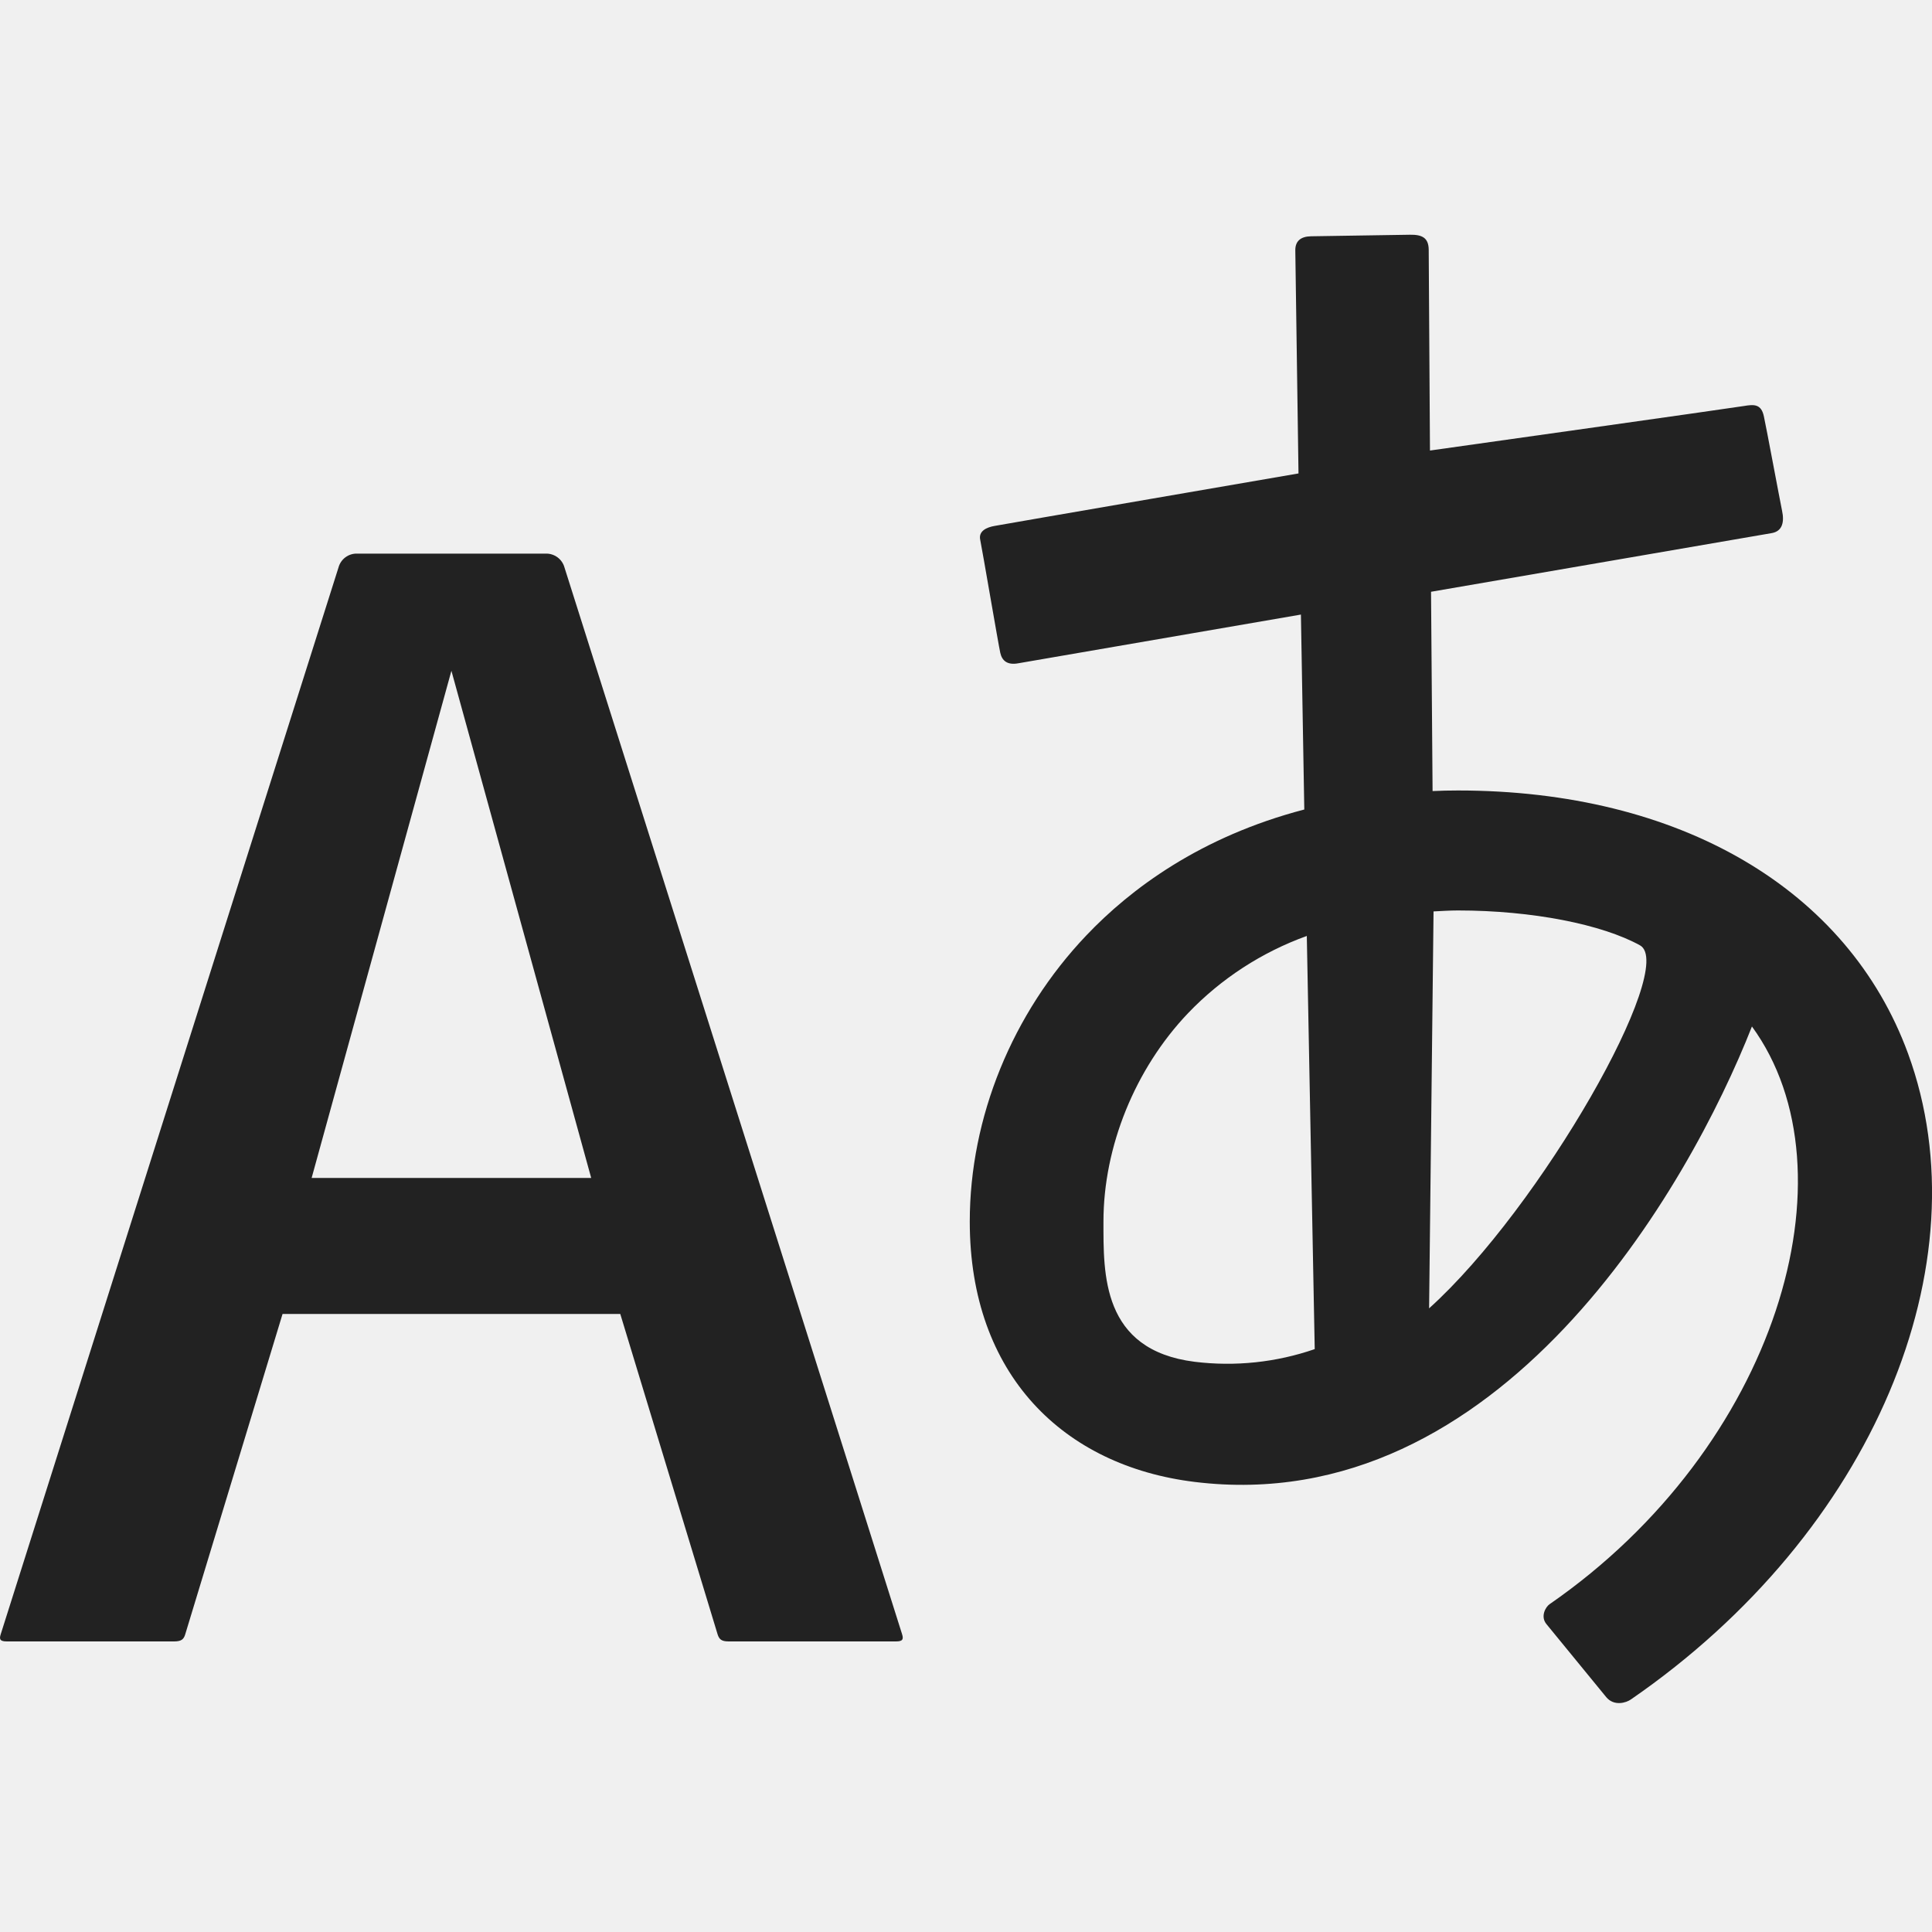
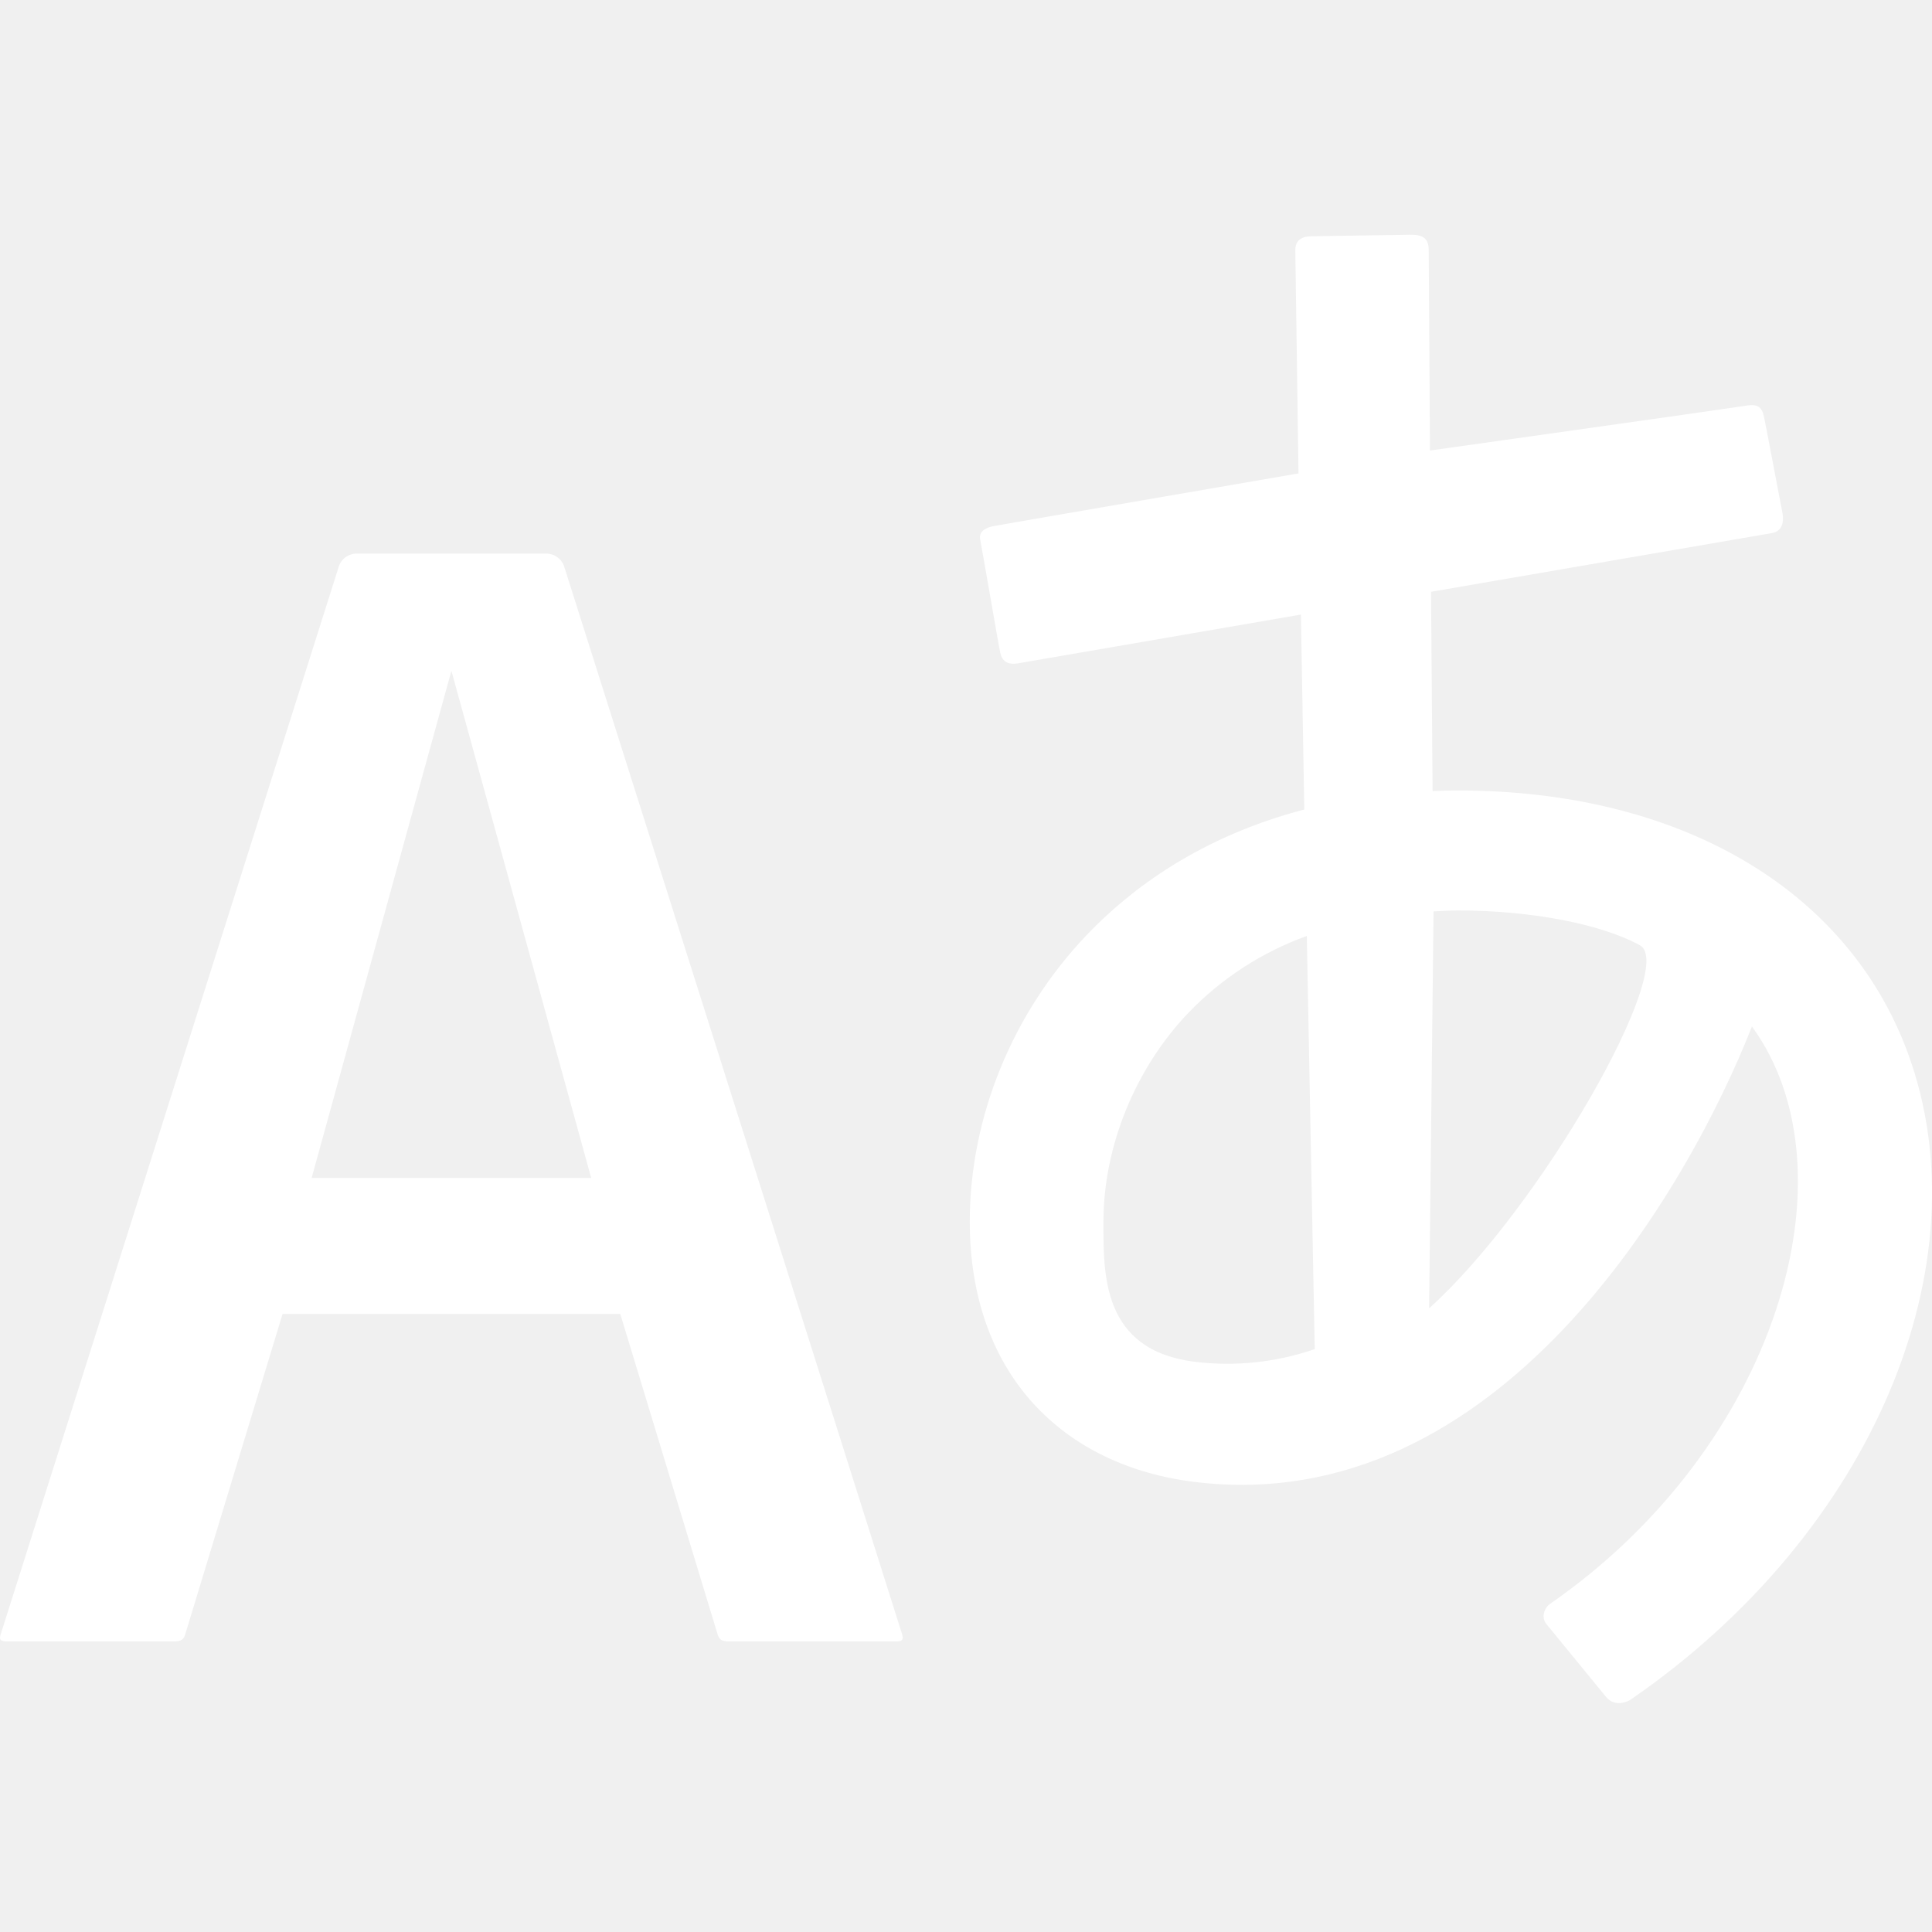
<svg xmlns="http://www.w3.org/2000/svg" class="language {{include.class}}" viewBox="0 0 20 20">
-   <path fill="#222" d="M19.753 10.909c-.624-1.707-2.366-2.726-4.661-2.726-.09 0-.176.002-.262.006l-.016-2.063 3.525-.607c.115-.019.133-.119.109-.231-.023-.111-.167-.883-.188-.976-.027-.131-.102-.127-.207-.109-.104.018-3.25.461-3.25.461l-.013-2.078c-.001-.125-.069-.158-.194-.156l-1.025.016c-.105.002-.164.049-.162.148l.033 2.307s-3.061.527-3.144.543c-.084.014-.17.053-.151.143.019.09.19 1.094.208 1.172.018.08.072.129.188.107l2.924-.504.035 2.018c-1.077.281-1.801.824-2.256 1.303-.768.807-1.207 1.887-1.207 2.963 0 1.586.971 2.529 2.328 2.695 3.162.387 5.119-3.06 5.769-4.715 1.097 1.506.256 4.354-2.094 5.98-.043.029-.098.129-.033.207l.619.756c.08.096.206.059.256.023 2.51-1.73 3.661-4.515 2.869-6.683zm-7.386 3.188c-.966-.121-.944-.914-.944-1.453 0-.773.327-1.58.876-2.156a3.21 3.21 0 0 1 1.229-.799l.082 4.277a2.773 2.773 0 0 1-1.243.131zm2.427-.553l.046-4.109c.084-.004.166-.01.252-.01.773 0 1.494.145 1.885.361.391.217-1.023 2.713-2.183 3.758zm-8.95-7.668a.196.196 0 0 0-.196-.145h-1.95a.194.194 0 0 0-.194.144L.008 16.916c-.017.051-.011.076.062.076h1.733c.075 0 .099-.023.114-.072l1.008-3.318h3.496l1.008 3.318c.016.049.039.072.113.072h1.734c.072 0 .078-.025.062-.076-.014-.05-3.083-9.741-3.494-11.04zm-2.618 6.318l1.447-5.25 1.447 5.25H3.226z" />
+   <path fill="#ffffff" d="M19.753 10.909c-.624-1.707-2.366-2.726-4.661-2.726-.09 0-.176.002-.262.006l-.016-2.063 3.525-.607c.115-.019.133-.119.109-.231-.023-.111-.167-.883-.188-.976-.027-.131-.102-.127-.207-.109-.104.018-3.25.461-3.25.461l-.013-2.078c-.001-.125-.069-.158-.194-.156l-1.025.016c-.105.002-.164.049-.162.148l.033 2.307s-3.061.527-3.144.543c-.084.014-.17.053-.151.143.019.09.19 1.094.208 1.172.018.08.072.129.188.107l2.924-.504.035 2.018c-1.077.281-1.801.824-2.256 1.303-.768.807-1.207 1.887-1.207 2.963 0 1.586.971 2.529 2.328 2.695 3.162.387 5.119-3.06 5.769-4.715 1.097 1.506.256 4.354-2.094 5.98-.043.029-.098.129-.033.207l.619.756c.08.096.206.059.256.023 2.51-1.73 3.661-4.515 2.869-6.683zm-7.386 3.188c-.966-.121-.944-.914-.944-1.453 0-.773.327-1.58.876-2.156a3.21 3.21 0 0 1 1.229-.799l.082 4.277a2.773 2.773 0 0 1-1.243.131zm2.427-.553l.046-4.109c.084-.004.166-.01.252-.01.773 0 1.494.145 1.885.361.391.217-1.023 2.713-2.183 3.758zm-8.95-7.668a.196.196 0 0 0-.196-.145h-1.95a.194.194 0 0 0-.194.144L.008 16.916c-.017.051-.011.076.062.076h1.733c.075 0 .099-.023.114-.072l1.008-3.318h3.496l1.008 3.318c.016.049.039.072.113.072h1.734c.072 0 .078-.025.062-.076-.014-.05-3.083-9.741-3.494-11.04zm-2.618 6.318l1.447-5.25 1.447 5.25H3.226z" />
</svg>
